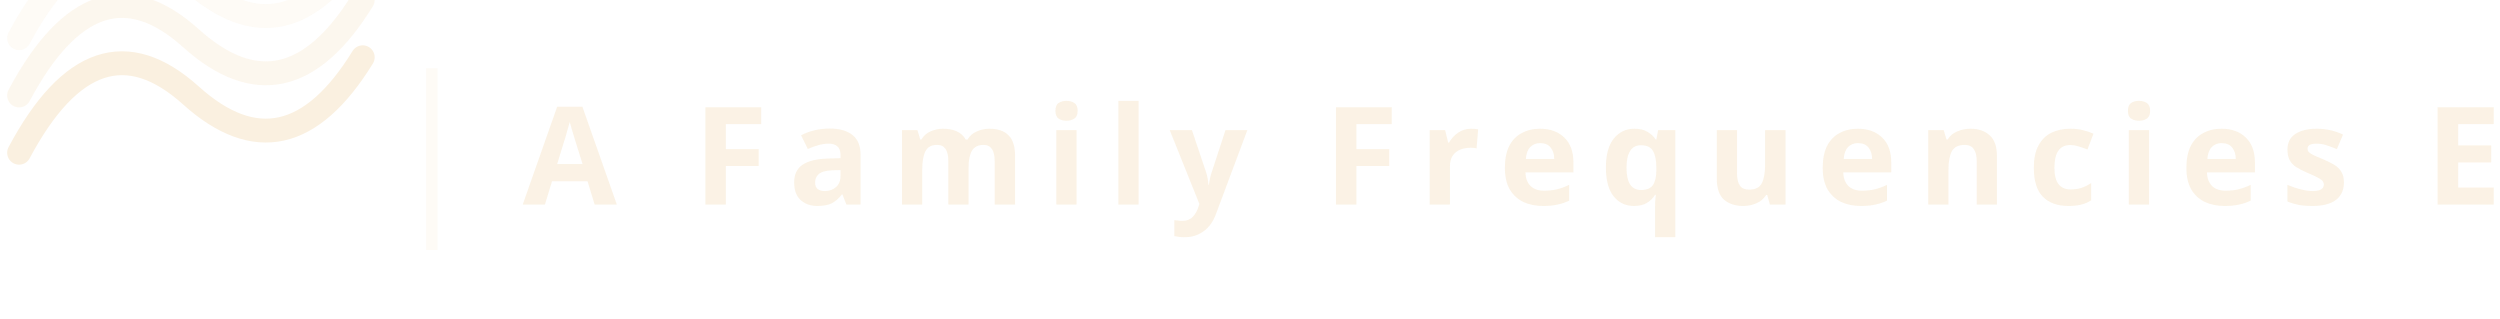
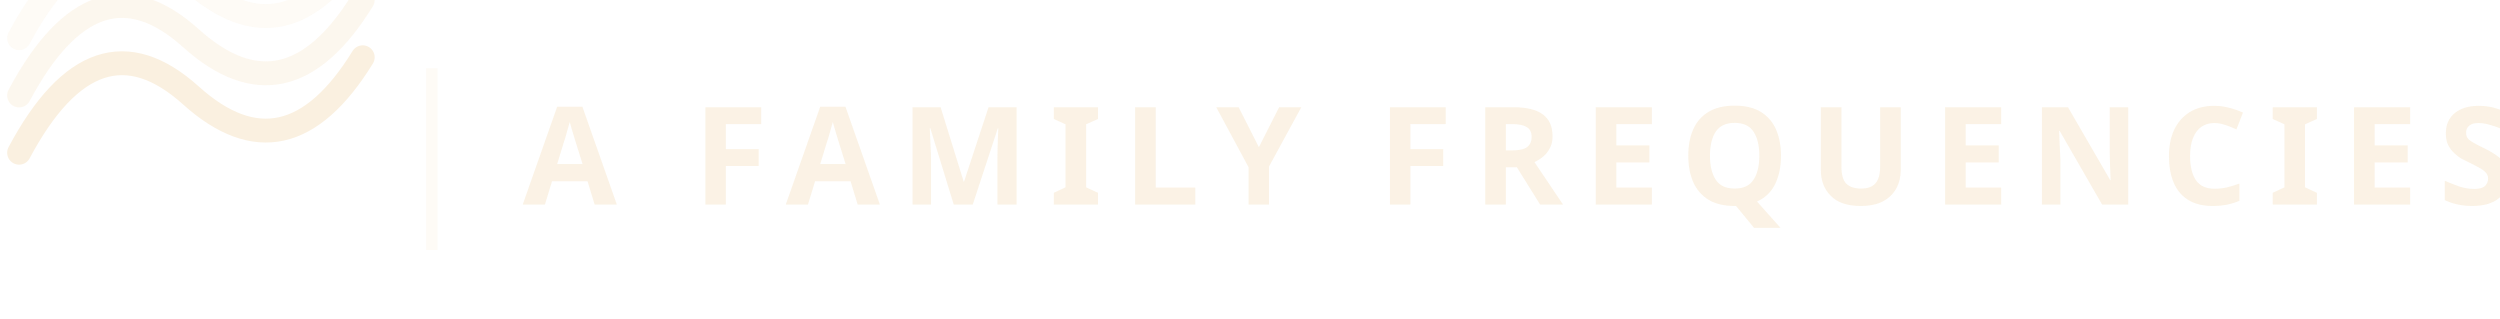
<svg xmlns="http://www.w3.org/2000/svg" viewBox="0 0 220 28" fill="none" role="img" aria-label="A Family Frequencies Event">
  <defs>
    <style>
      .ff-stamp { font-family: 'Barlow Condensed', sans-serif; text-transform: uppercase; }
    </style>
  </defs>
  <g transform="scale(0.42) translate(0, -10)">
    <path d="M4 42 Q20 12 40 30 Q60 48 76 22" stroke="#FAF0E0" stroke-width="5" stroke-linecap="round" fill="none" />
    <path d="M4 30 Q20 0 40 18 Q60 36 76 10" stroke="#FAF0E0" stroke-width="5" stroke-linecap="round" fill="none" opacity="0.55" />
    <path d="M4 18 Q20 -12 40 6 Q60 24 76 -2" stroke="#FAF0E0" stroke-width="5" stroke-linecap="round" fill="none" opacity="0.30" />
  </g>
  <line x1="38" y1="6" x2="38" y2="22" stroke="#FAF0E0" stroke-width="1" opacity="0.3" />
-   <text x="46" y="18" class="ff-stamp" font-size="12" font-weight="700" fill="#FAF0E0" letter-spacing="1.8" opacity="0.85">A Family Frequencies Event</text>
+   <text x="46" y="18" class="ff-stamp" font-size="12" font-weight="700" fill="#FAF0E0" letter-spacing="1.8" opacity="0.85">A FAMILY FREQUENCIES EVENT</text>
</svg>
